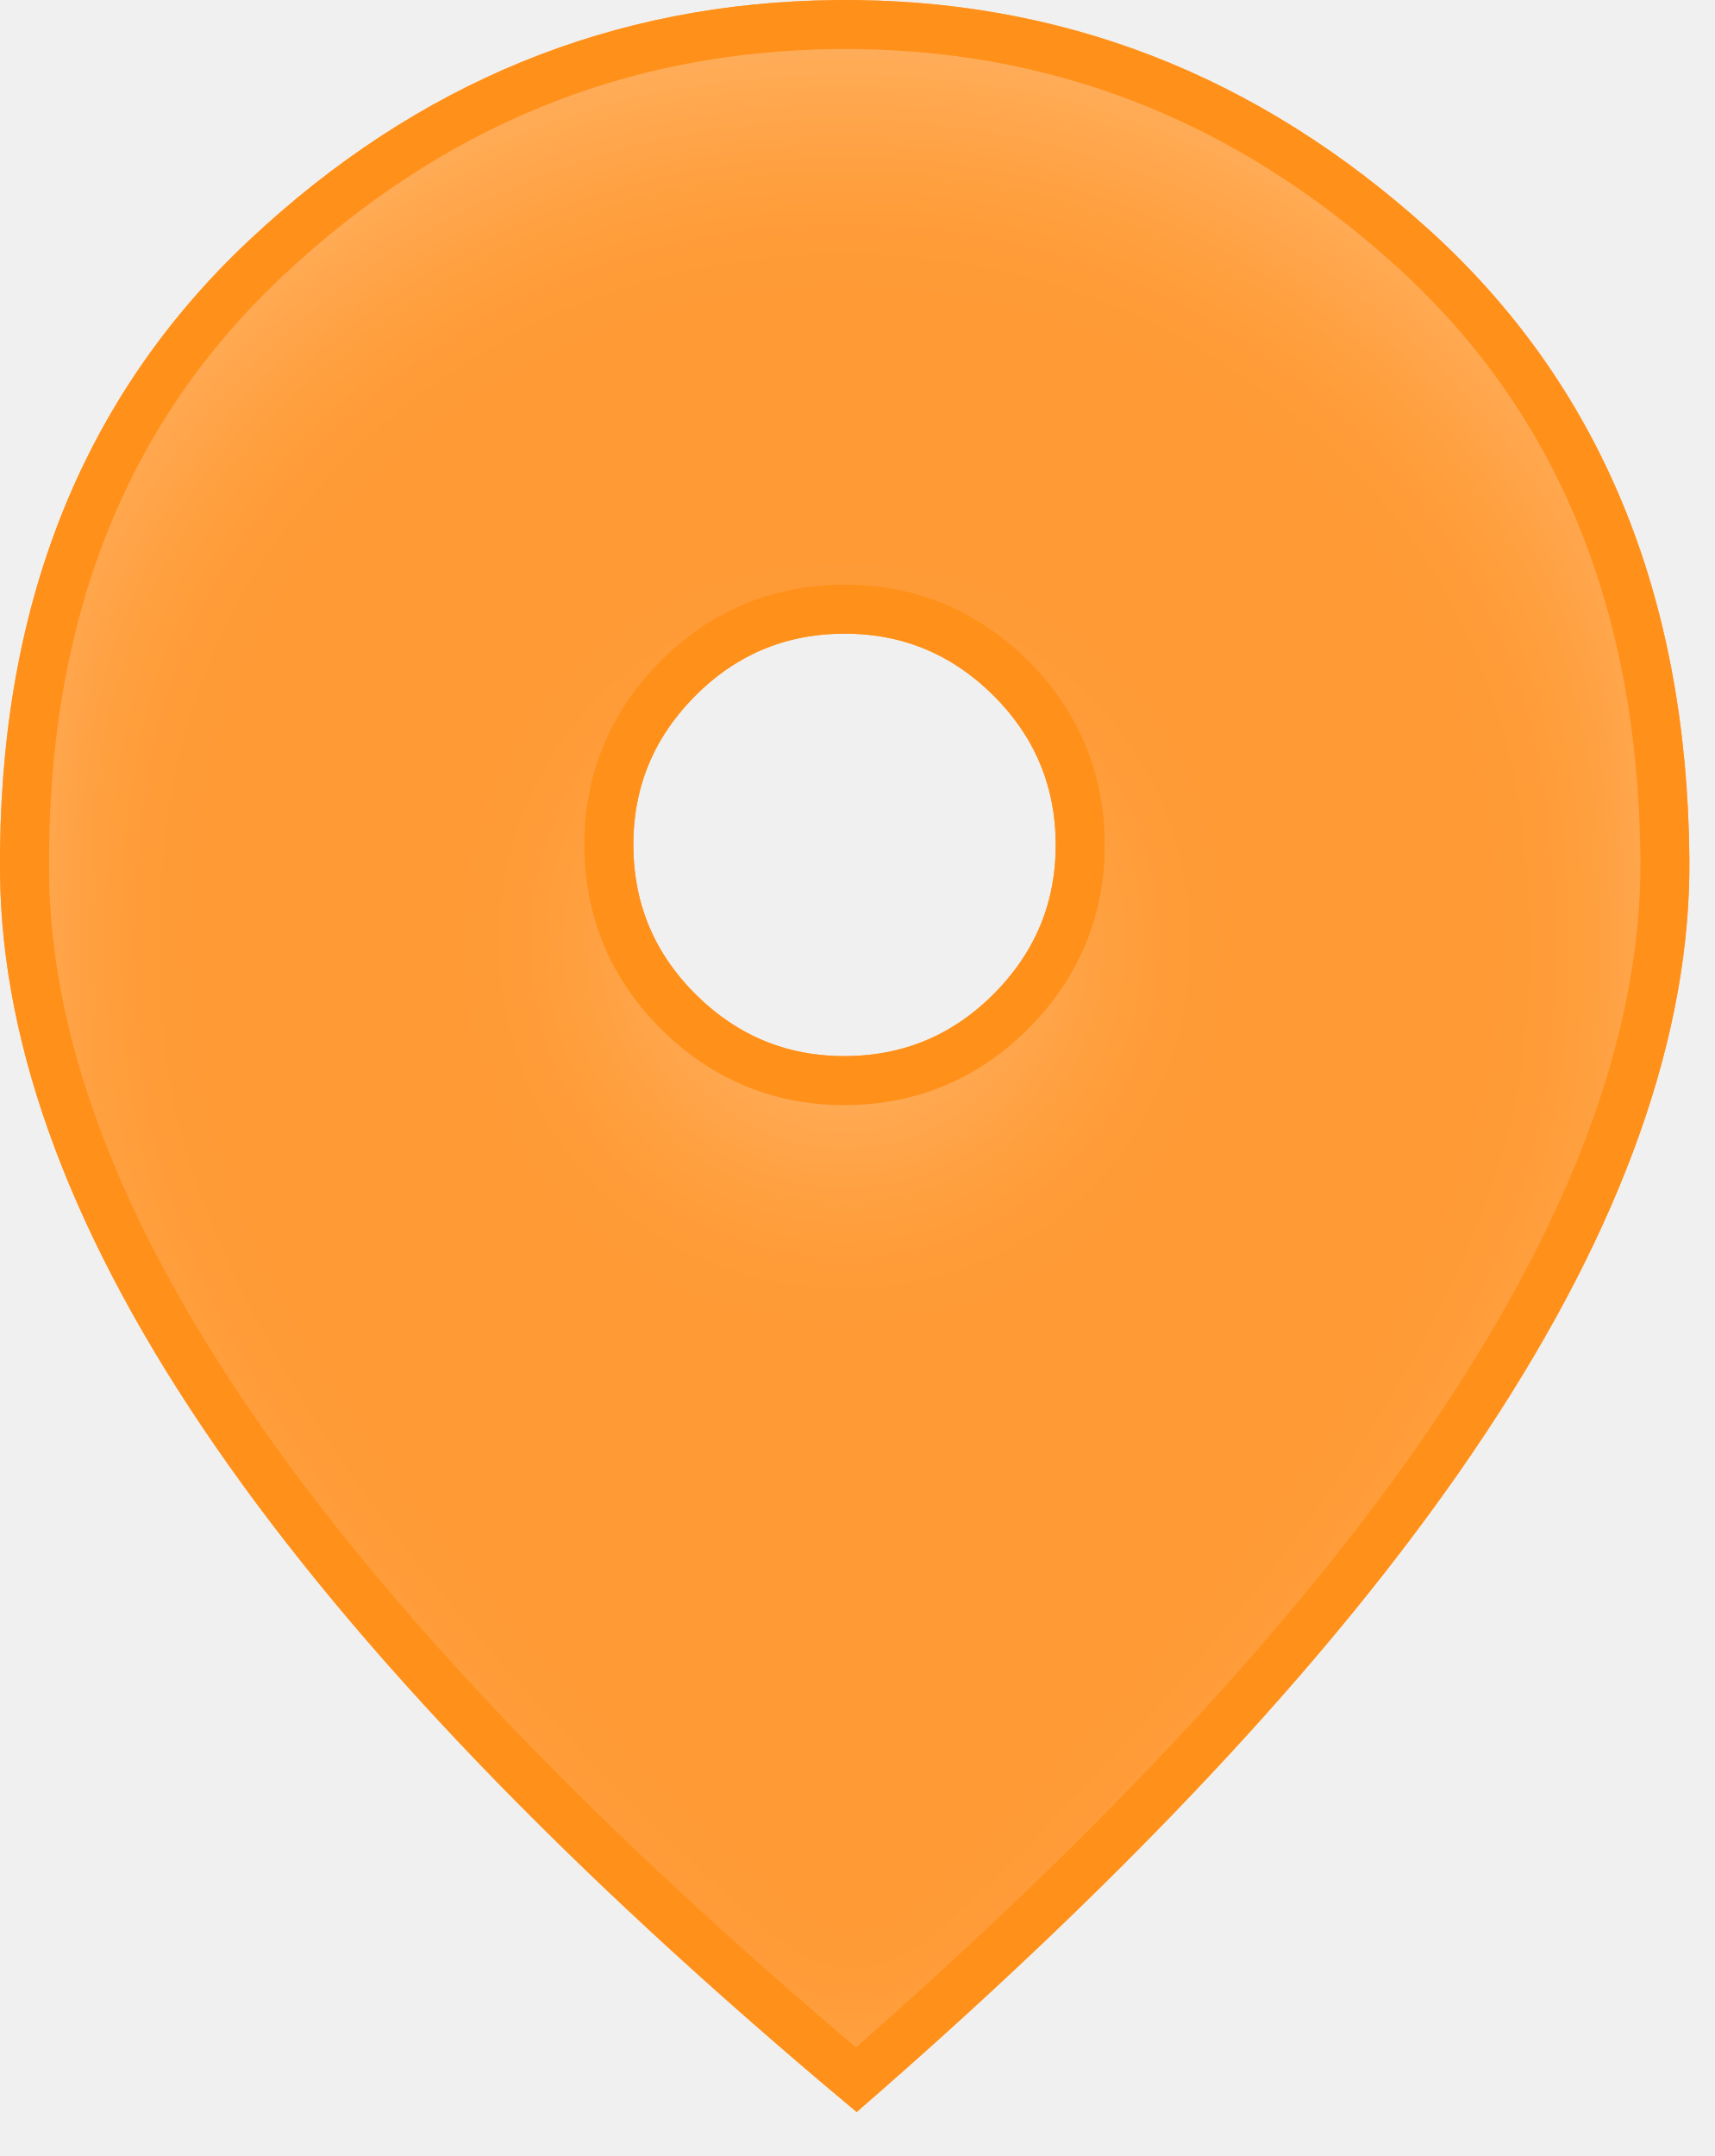
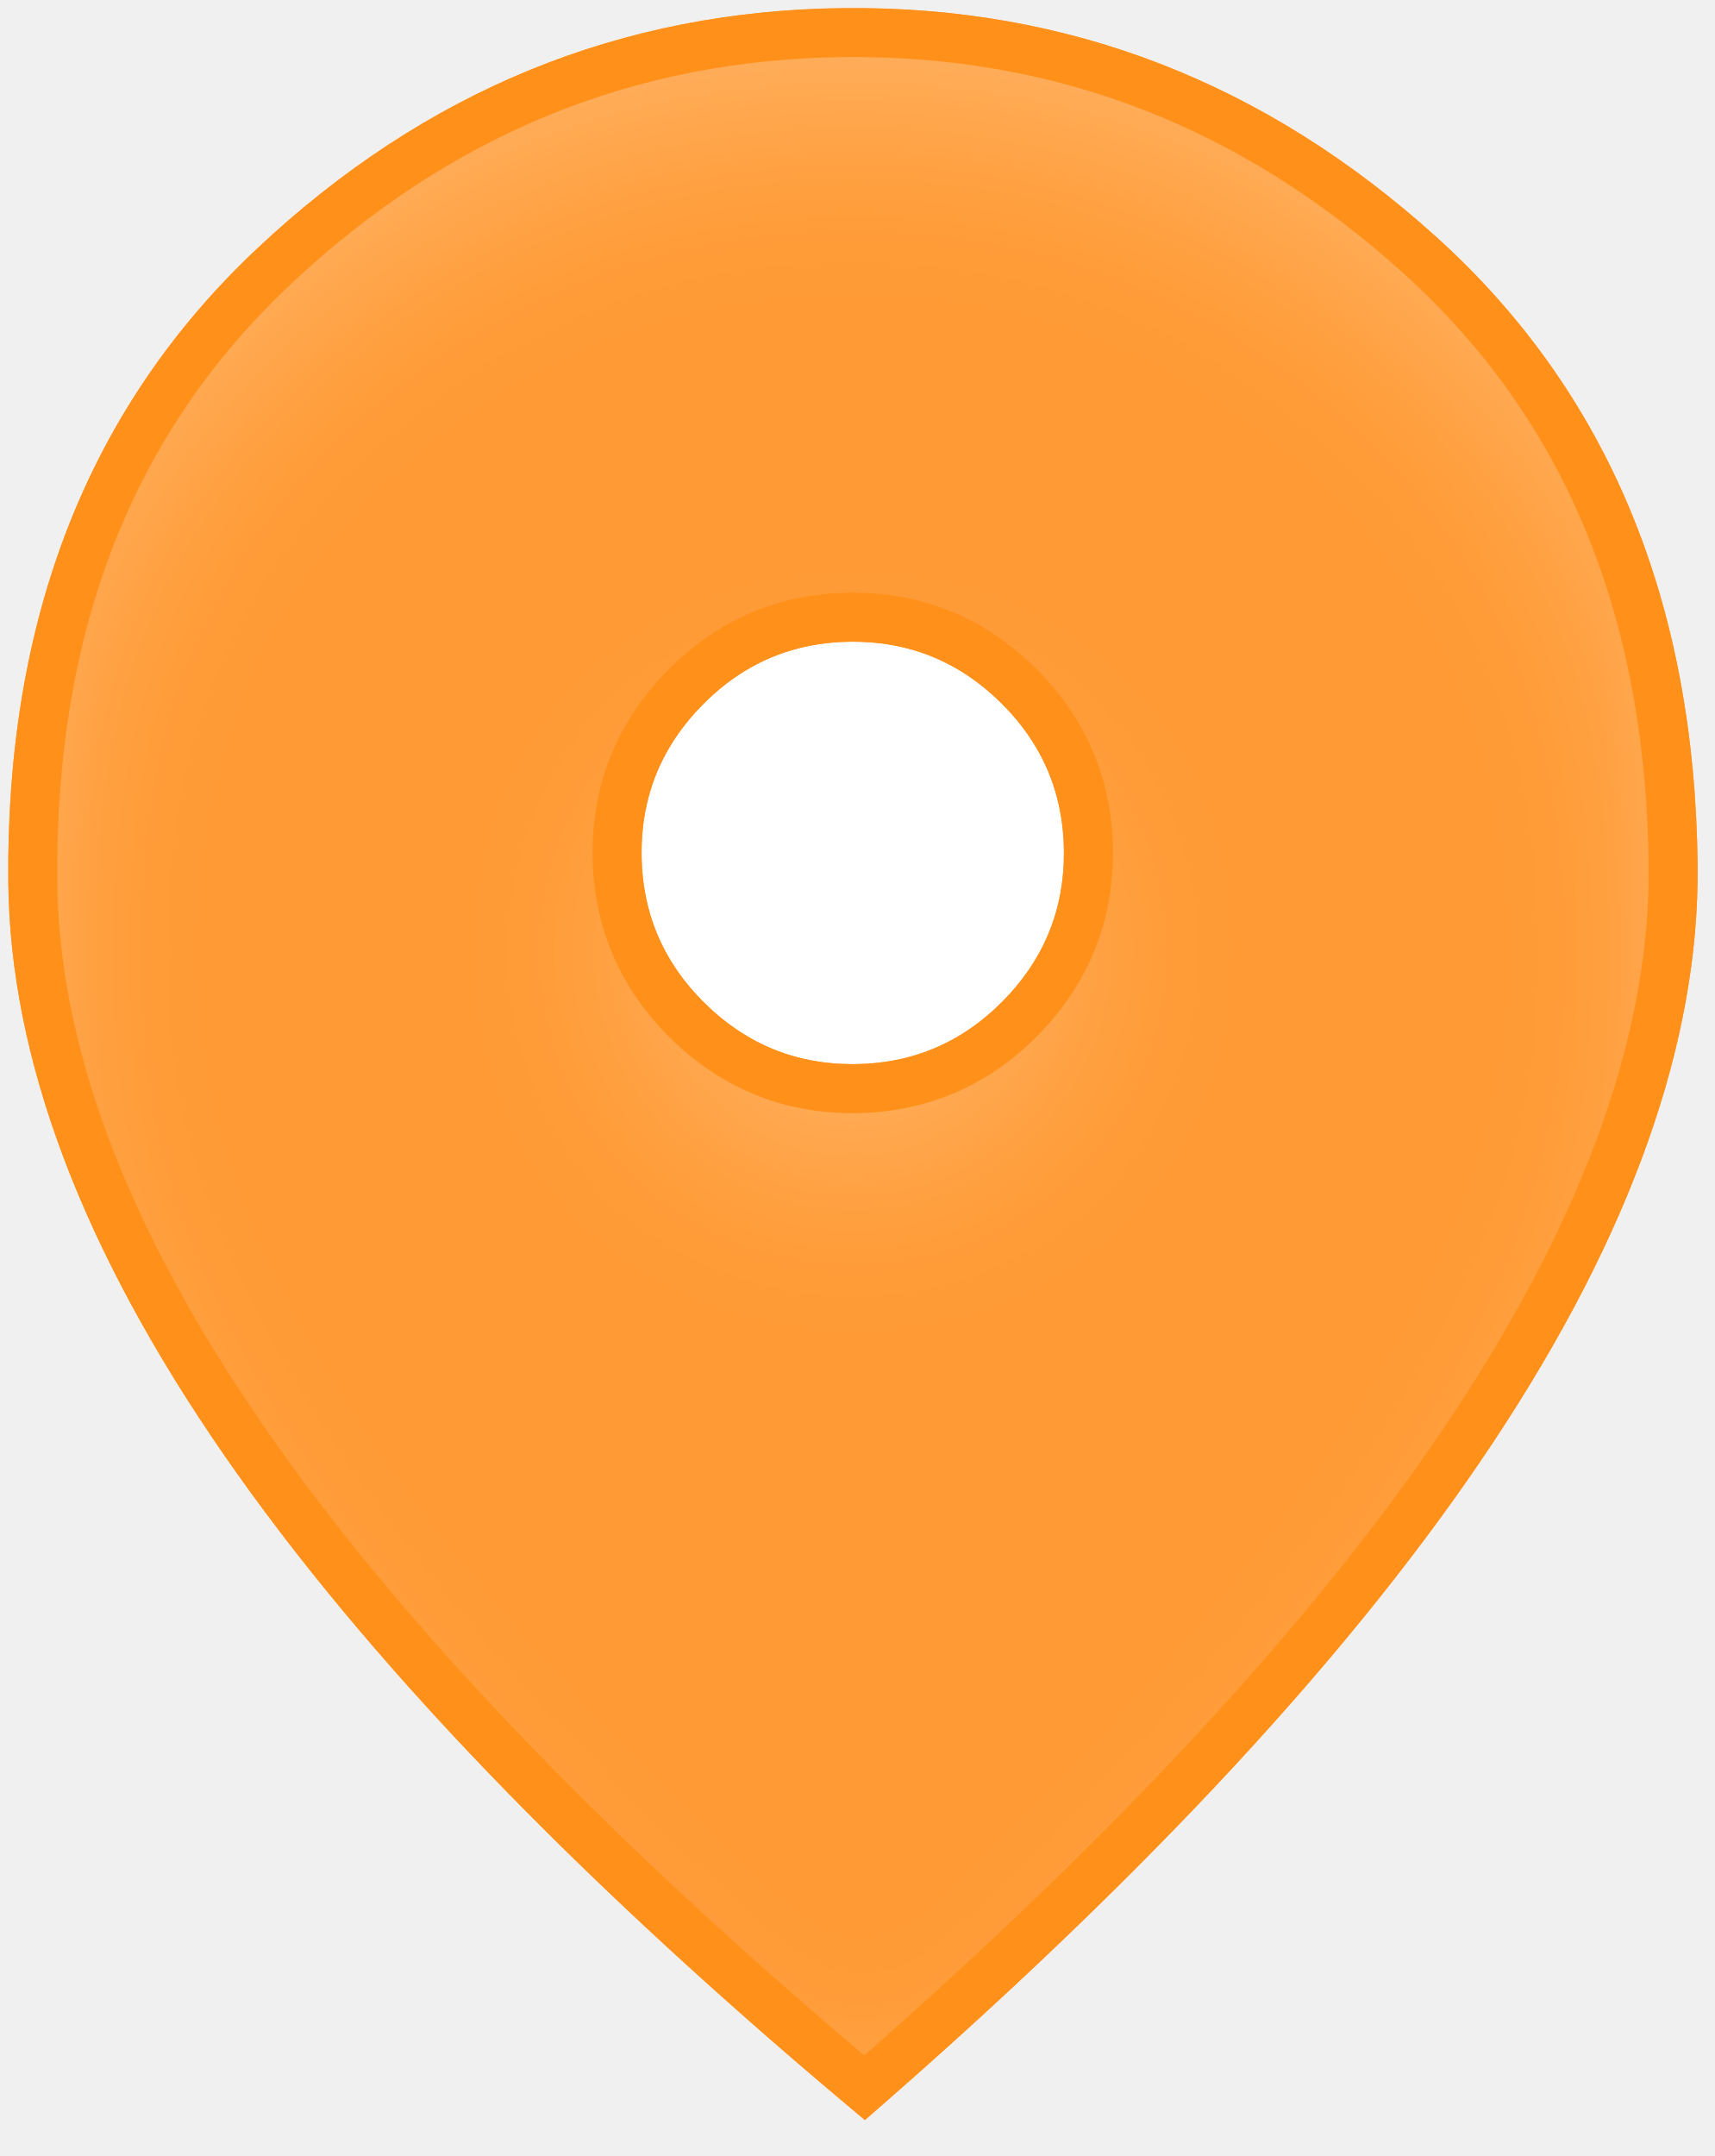
<svg xmlns="http://www.w3.org/2000/svg" width="35" height="44" viewBox="0 0 35 44" fill="none">
-   <g filter="url(#filter0_i_619_57)">
-     <path d="M17.279 21.552C18.465 21.541 19.476 21.109 20.311 20.257C21.148 19.405 21.56 18.386 21.549 17.201C21.537 16.015 21.105 15.005 20.253 14.169C19.401 13.333 18.382 12.921 17.197 12.932C16.012 12.943 15.001 13.375 14.165 14.227C13.329 15.079 12.917 16.098 12.928 17.283C12.939 18.469 13.371 19.479 14.223 20.315C15.075 21.151 16.094 21.564 17.279 21.552ZM17.486 43.104C11.656 38.238 7.293 33.709 4.397 29.516C1.501 25.323 0.036 21.43 0.001 17.838C-0.05 12.45 1.642 8.141 5.077 4.911C8.513 1.681 12.511 0.045 17.073 0.001C21.635 -0.043 25.664 1.517 29.161 4.681C32.658 7.845 34.432 12.12 34.484 17.508C34.518 21.1 33.128 25.02 30.312 29.268C27.497 33.516 23.222 38.128 17.486 43.104Z" fill="#FF9A34" />
+   <ellipse cx="18" cy="15.5" rx="8" ry="7.5" fill="white" />
+   <g filter="url(#filter0_i_625_90)">
+     <path d="M17.448 21.716C18.633 21.705 19.643 21.273 20.48 20.421C21.316 19.569 21.728 18.55 21.716 17.365C21.705 16.18 21.273 15.169 20.421 14.333C19.569 13.497 18.55 13.085 17.365 13.096C16.18 13.107 15.169 13.539 14.333 14.391C13.497 15.243 13.085 16.262 13.096 17.448C13.107 18.633 13.539 19.643 14.391 20.48C15.243 21.316 16.262 21.728 17.448 21.716ZM17.654 43.268C11.824 38.403 7.461 33.873 4.565 29.68C1.669 25.487 0.203 21.594 0.169 18.002C0.118 12.614 1.81 8.305 5.245 5.075C8.681 1.845 12.68 0.209 17.241 0.165C21.803 0.121 25.832 1.681 29.329 4.845C32.826 8.009 34.6 12.284 34.652 17.672C34.686 21.264 33.295 25.184 30.48 29.432C27.665 33.68 23.39 38.292 17.654 43.268Z" fill="#FF9A34" />
  </g>
-   <path d="M17.078 0.501C21.51 0.459 25.418 1.969 28.825 5.052C32.203 8.108 33.934 12.243 33.984 17.513C34.017 20.971 32.678 24.794 29.895 28.992C27.167 33.109 23.033 37.593 17.48 42.444C11.834 37.7 7.615 33.296 4.808 29.232C1.946 25.088 0.534 21.291 0.501 17.833C0.451 12.563 2.101 8.396 5.419 5.276C8.767 2.129 12.647 0.543 17.078 0.501ZM17.192 12.432C15.873 12.445 14.736 12.93 13.808 13.877C12.88 14.823 12.415 15.969 12.428 17.288C12.441 18.607 12.927 19.744 13.873 20.672C14.819 21.6 15.966 22.065 17.284 22.053C18.603 22.04 19.74 21.553 20.668 20.607C21.596 19.661 22.061 18.515 22.049 17.196C22.036 15.877 21.549 14.74 20.603 13.812C19.657 12.884 18.511 12.419 17.192 12.432Z" stroke="#FF9019" />
+   <path d="M17.246 0.665C21.678 0.623 25.586 2.133 28.993 5.216C32.371 8.272 34.101 12.407 34.152 17.677C34.185 21.135 32.846 24.958 30.063 29.156C27.335 33.273 23.201 37.757 17.648 42.608C12.002 37.864 7.783 33.46 4.976 29.396C2.114 25.252 0.702 21.456 0.669 17.997C0.619 12.727 2.269 8.56 5.587 5.44C8.935 2.293 12.815 0.707 17.246 0.665ZM17.36 12.596C16.041 12.609 14.904 13.095 13.976 14.041C13.047 14.987 12.583 16.133 12.596 17.452C12.609 18.771 13.095 19.908 14.041 20.836C14.987 21.764 16.133 22.229 17.452 22.217C18.771 22.204 19.908 21.717 20.836 20.771C21.764 19.825 22.229 18.679 22.217 17.36C22.204 16.041 21.717 14.904 20.771 13.976C19.825 13.048 18.679 12.584 17.36 12.596Z" stroke="#FF9019" />
  <defs>
-     <filter id="filter0_i_619_57" x="0" y="0" width="34.484" height="45.104" filterUnits="userSpaceOnUse" color-interpolation-filters="sRGB">
+     <filter id="filter0_i_625_90" x="0.168" y="0.164" width="34.484" height="45.104" filterUnits="userSpaceOnUse" color-interpolation-filters="sRGB">
      <feFlood flood-opacity="0" result="BackgroundImageFix" />
      <feBlend mode="normal" in="SourceGraphic" in2="BackgroundImageFix" result="shape" />
      <feColorMatrix in="SourceAlpha" type="matrix" values="0 0 0 0 0 0 0 0 0 0 0 0 0 0 0 0 0 0 127 0" result="hardAlpha" />
      <feOffset dy="2" />
      <feGaussianBlur stdDeviation="2" />
      <feComposite in2="hardAlpha" operator="arithmetic" k2="-1" k3="1" />
      <feColorMatrix type="matrix" values="0 0 0 0 1 0 0 0 0 1 0 0 0 0 1 0 0 0 0.25 0" />
-       <feBlend mode="normal" in2="shape" result="effect1_innerShadow_619_57" />
+       <feBlend mode="normal" in2="shape" result="effect1_innerShadow_625_90" />
    </filter>
  </defs>
</svg>
